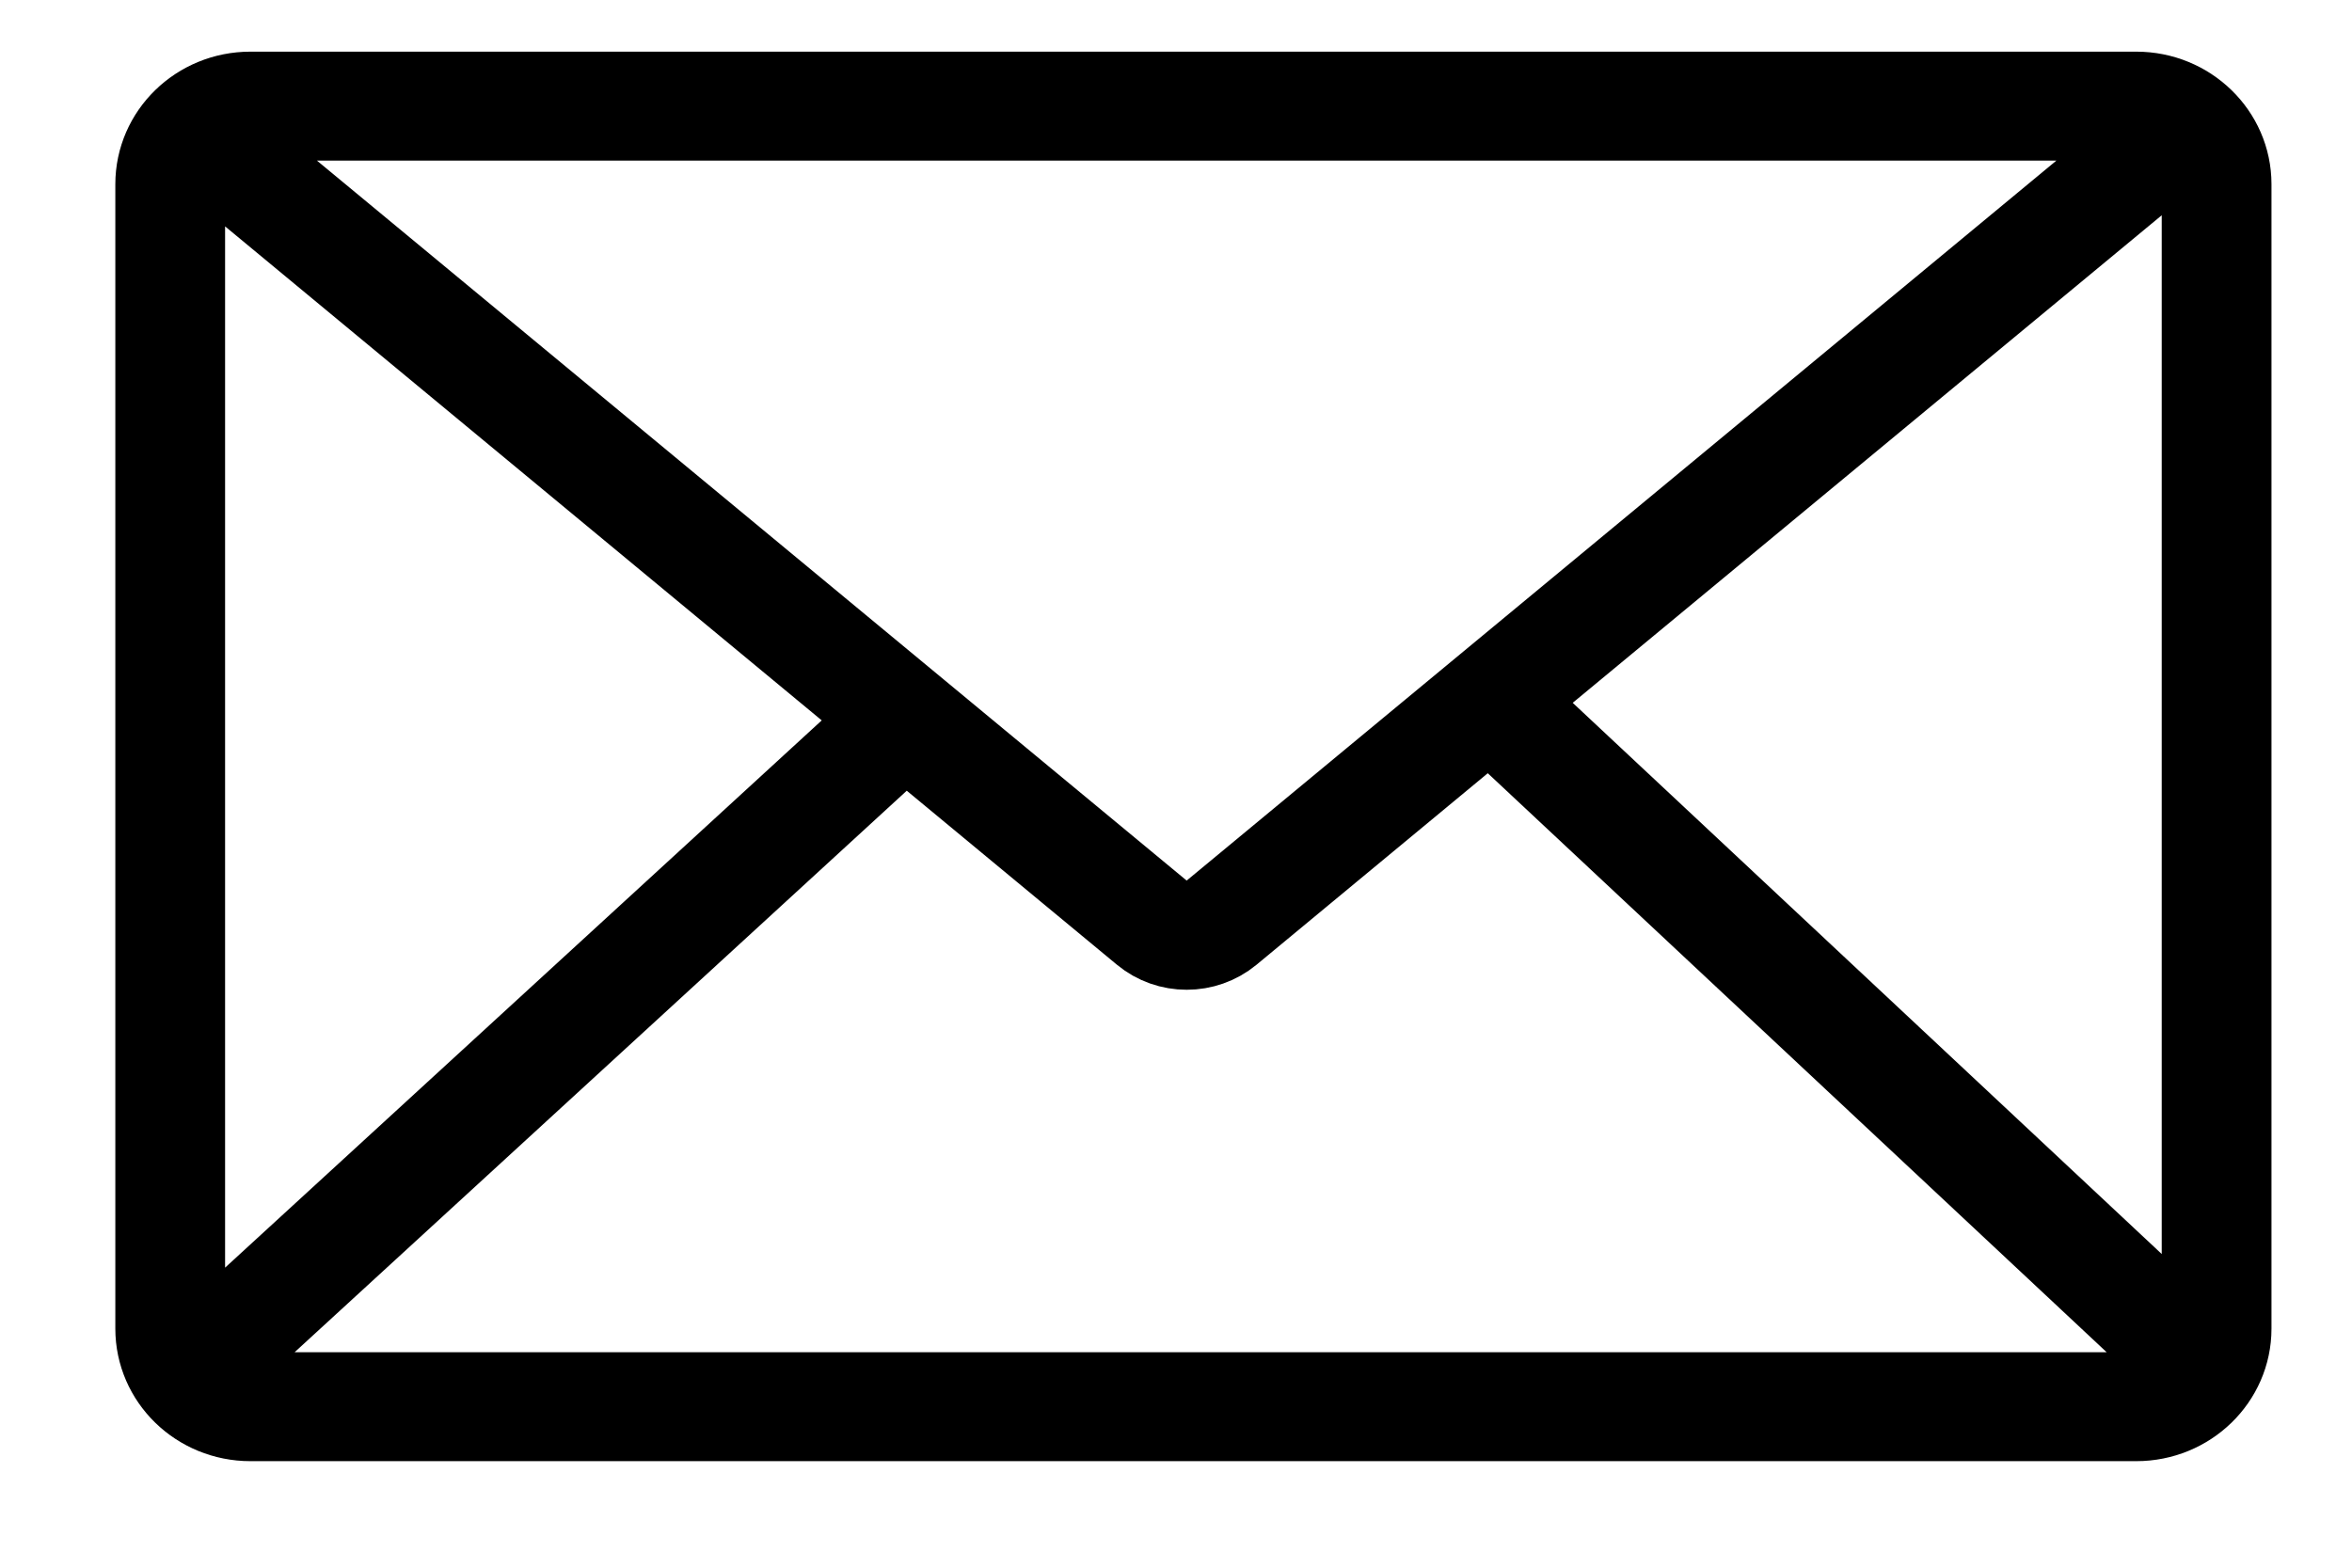
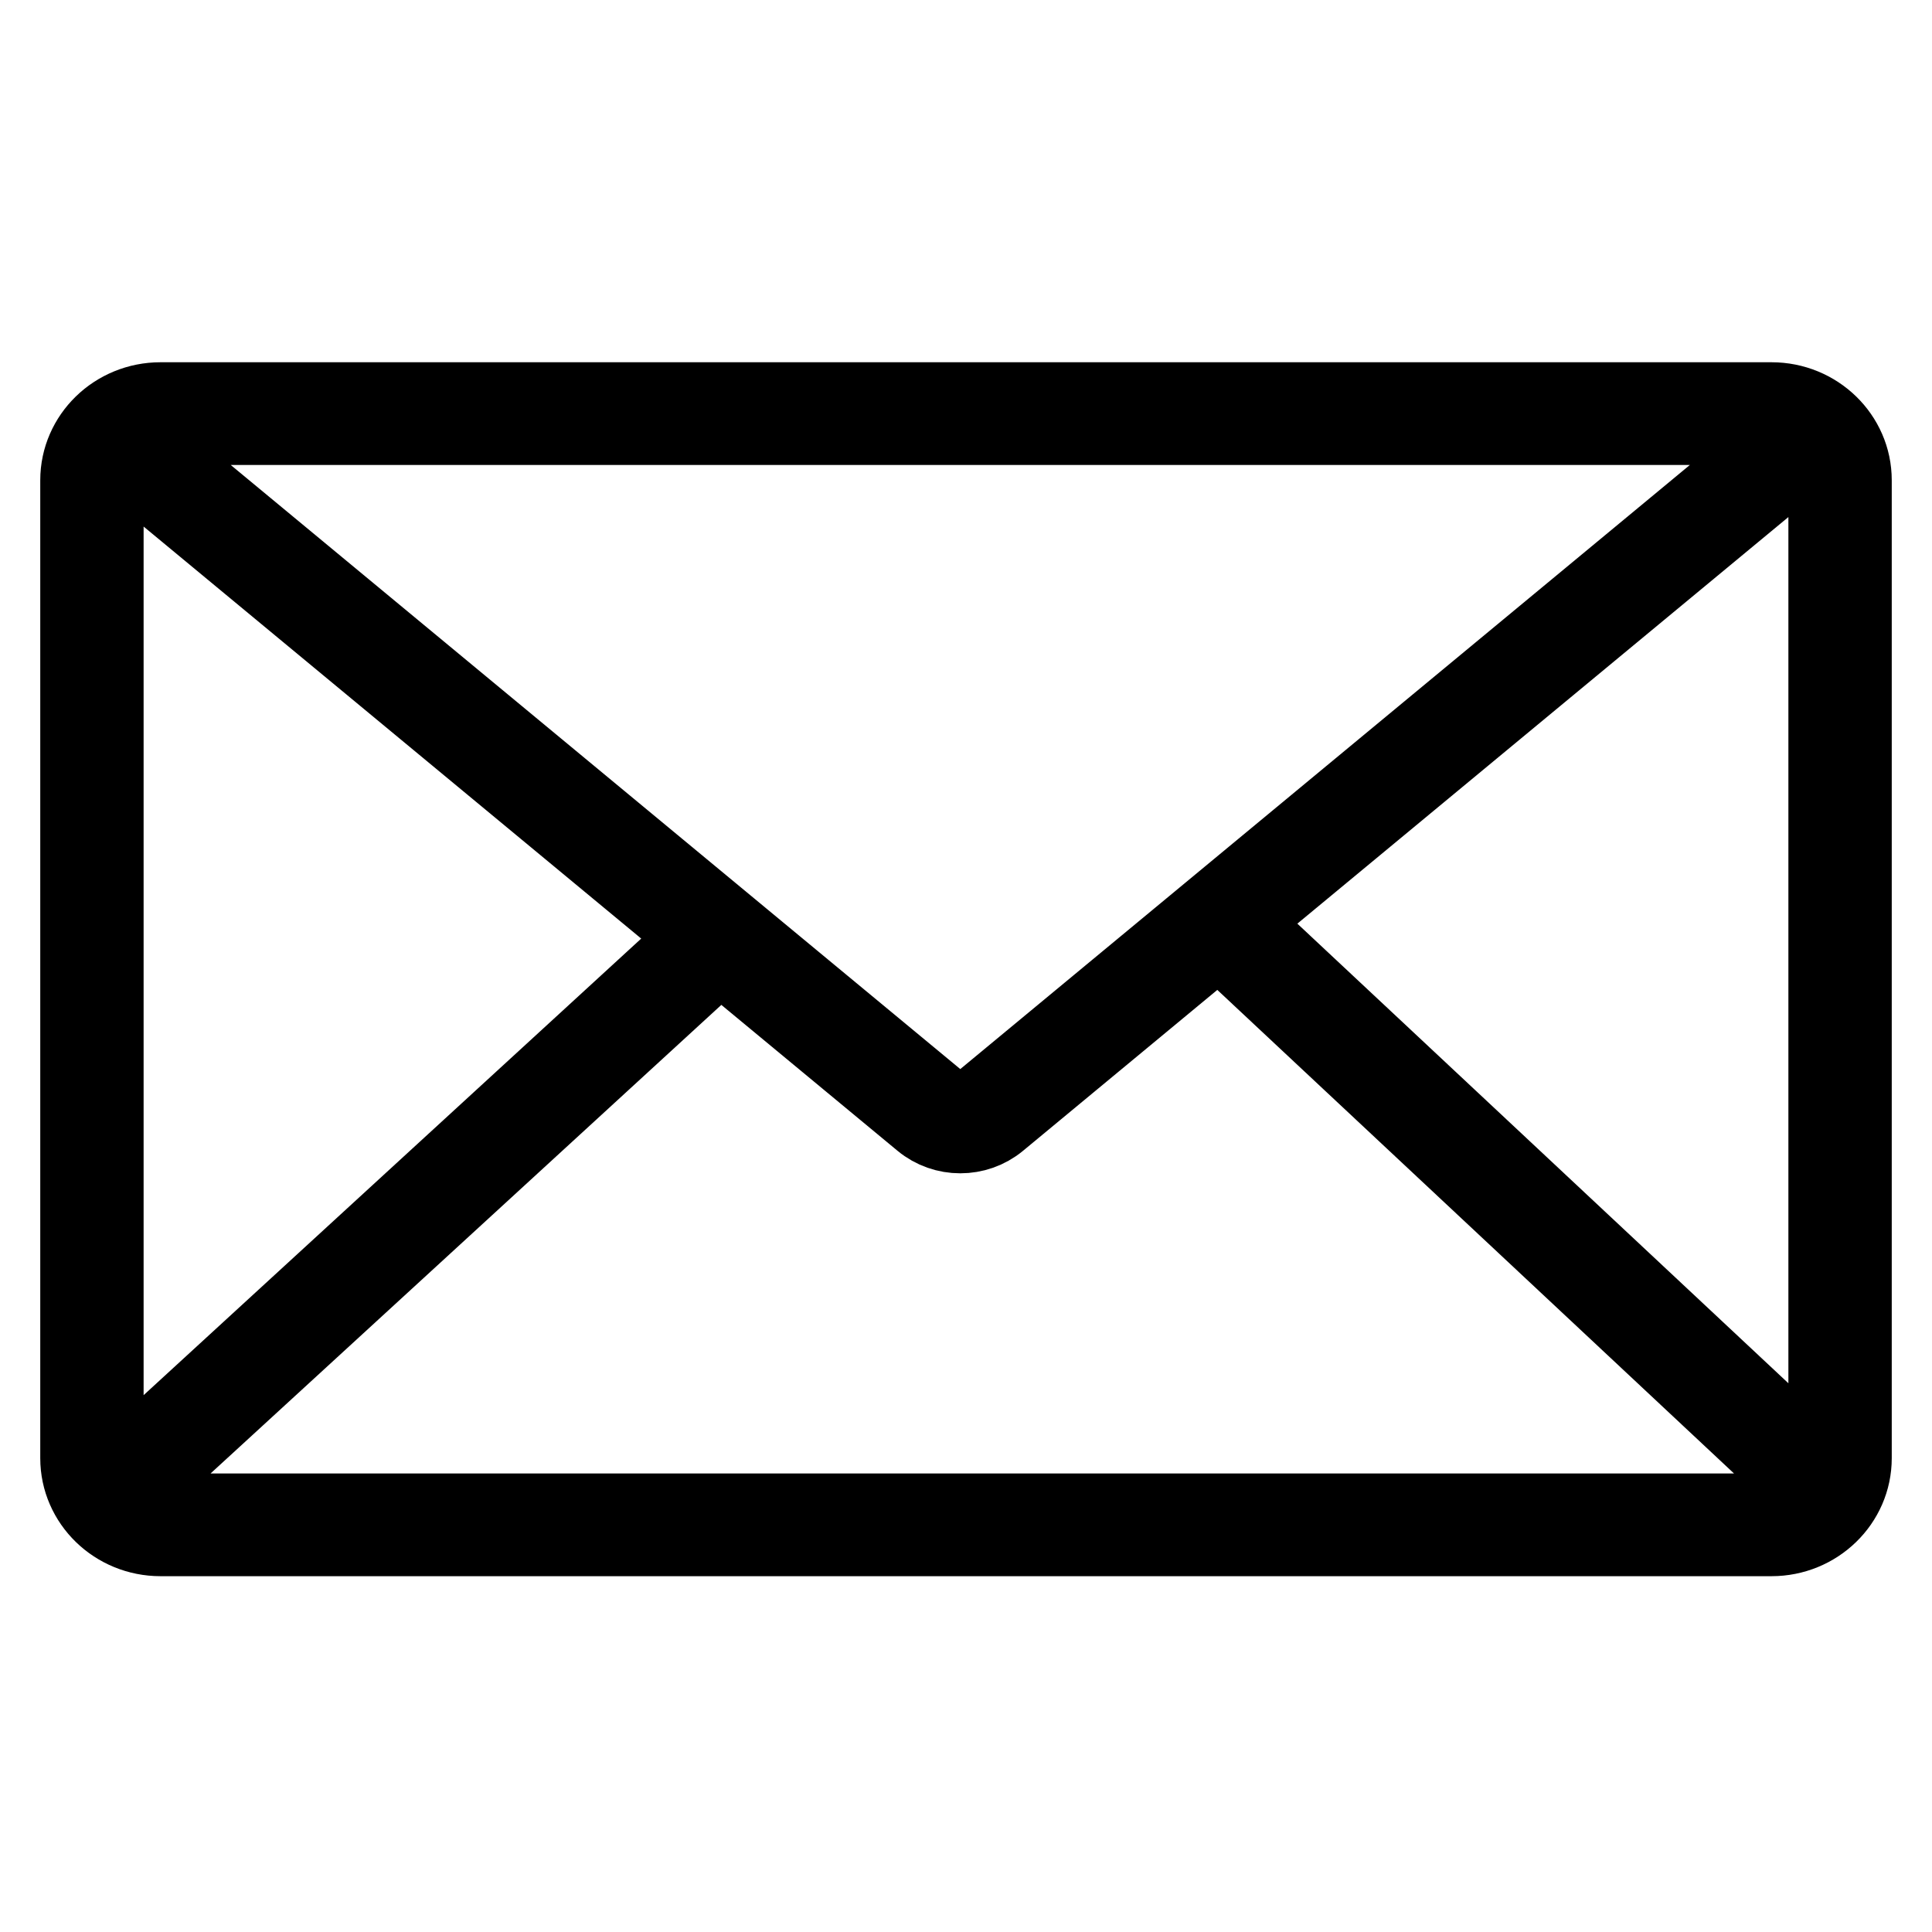
- <svg xmlns="http://www.w3.org/2000/svg" width="15" height="10" viewBox="0 0 15 10" fill="none">
-   <path fill-rule="evenodd" clip-rule="evenodd" d="M1.244 0.942C1.198 1.009 1.171 1.089 1.171 1.175V8.475C1.171 8.538 1.185 8.598 1.211 8.651L5.643 4.585L1.244 0.942ZM1.367 0.826L7.402 5.823C7.498 5.902 7.638 5.902 7.734 5.823L13.803 0.798C13.749 0.774 13.688 0.76 13.624 0.76H1.597C1.512 0.76 1.433 0.784 1.367 0.826ZM13.88 0.843L13.936 0.906L9.63 4.471L14.034 8.593C14.045 8.556 14.051 8.516 14.051 8.475V1.175C14.051 1.039 13.984 0.919 13.88 0.843ZM9.499 4.58L7.845 5.95C7.685 6.082 7.451 6.082 7.292 5.95L5.774 4.693L1.314 8.785L1.256 8.724C1.334 8.825 1.457 8.89 1.597 8.89H13.624C13.755 8.89 13.871 8.833 13.949 8.744L9.499 4.58ZM1 1.175C1 0.854 1.267 0.594 1.597 0.594H13.624C13.954 0.594 14.222 0.854 14.222 1.175V8.475C14.222 8.796 13.954 9.056 13.624 9.056H1.597C1.267 9.056 1 8.796 1 8.475V1.175Z" fill="black" stroke="black" stroke-width="0.529" />
+ <svg xmlns="http://www.w3.org/2000/svg" width="24" height="24" viewBox="0 0 24 24" fill="none">
+   <path fill-rule="evenodd" clip-rule="evenodd" d="M1.406 5.579C1.329 5.689 1.284 5.823 1.284 5.966V18.114C1.284 18.218 1.308 18.318 1.351 18.407L8.726 11.64L1.406 5.579ZM1.61 5.385L11.653 13.701C11.812 13.832 12.046 13.832 12.205 13.701L22.304 5.339C22.213 5.299 22.113 5.276 22.006 5.276H1.994C1.852 5.276 1.721 5.316 1.61 5.385ZM22.432 5.414L22.524 5.519L15.36 11.451L22.687 18.309C22.706 18.247 22.716 18.182 22.716 18.114V5.966C22.716 5.74 22.605 5.54 22.432 5.414ZM15.142 11.631L12.389 13.911C12.124 14.13 11.734 14.13 11.469 13.911L8.944 11.82L1.523 18.628L1.426 18.528C1.555 18.695 1.761 18.804 1.994 18.804H22.006C22.223 18.804 22.417 18.71 22.547 18.561L15.142 11.631ZM1 5.966C1 5.433 1.445 5 1.994 5H22.006C22.555 5 23 5.433 23 5.966V18.114C23 18.647 22.555 19.08 22.006 19.08H1.994C1.445 19.08 1 18.647 1 18.114V5.966Z" fill="black" stroke="black" />
</svg>
